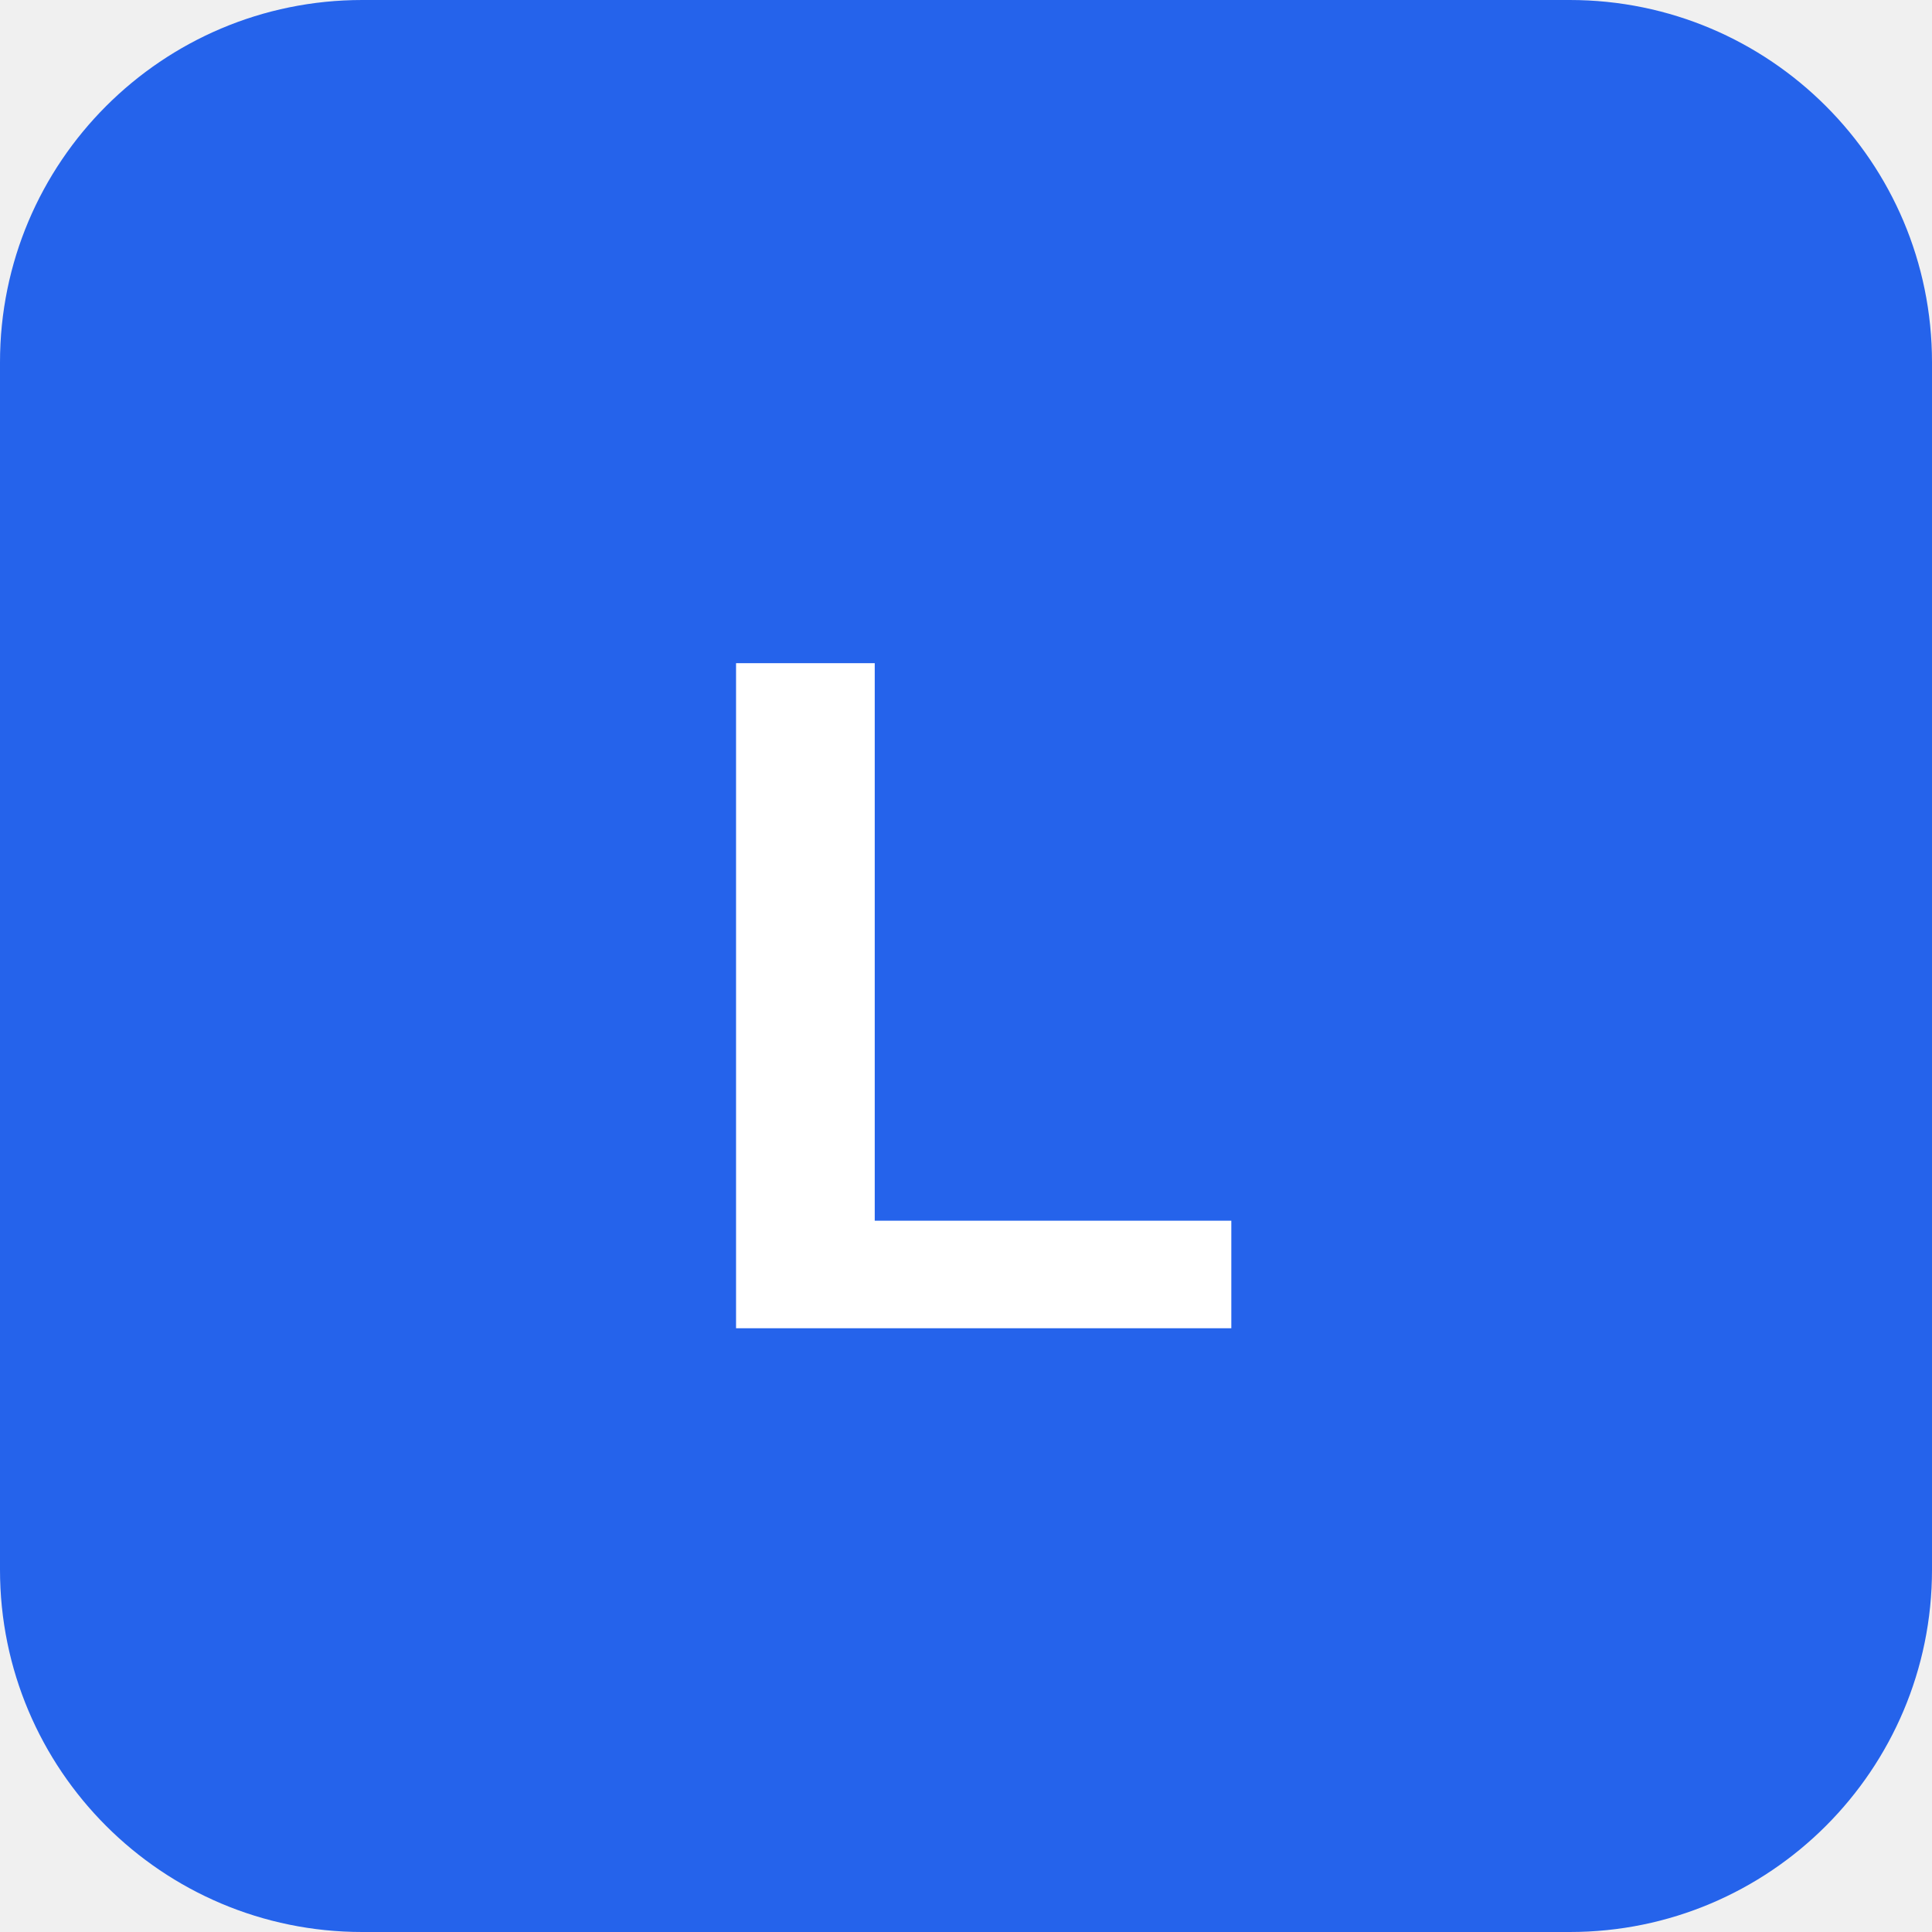
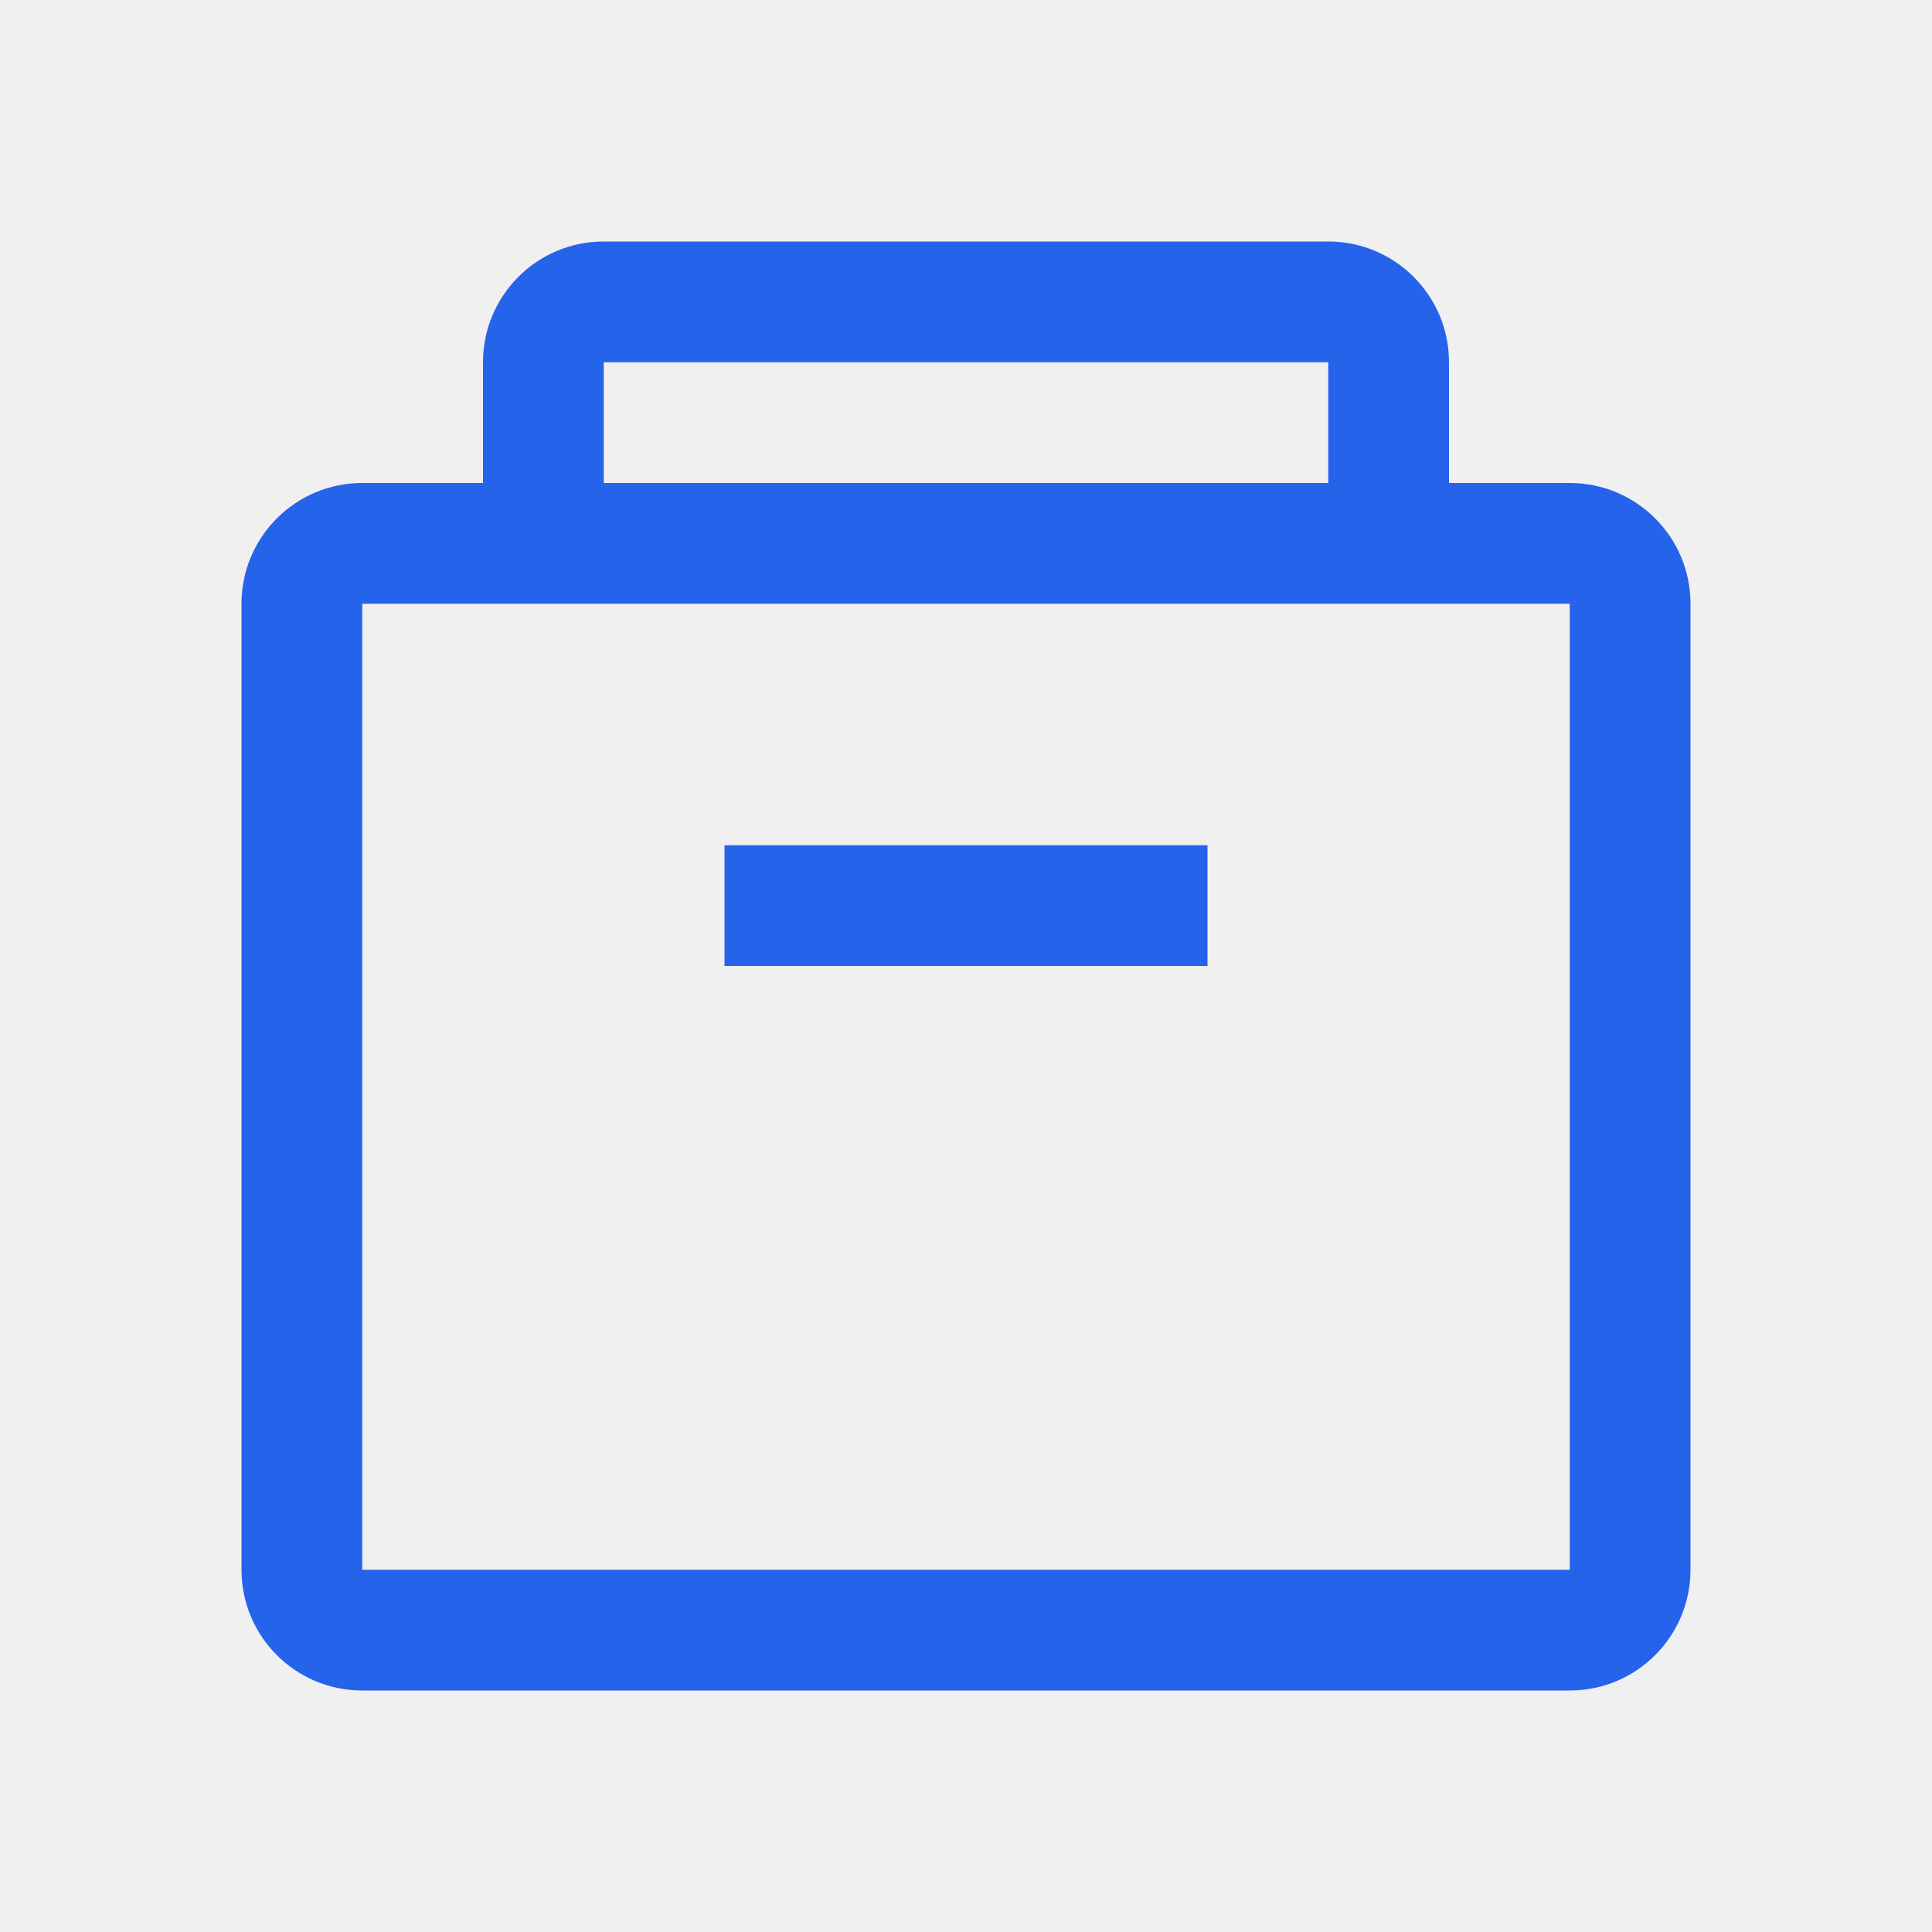
<svg xmlns="http://www.w3.org/2000/svg" width="32" height="32" viewBox="0 0 32 32" fill="none">
-   <rect width="32" height="32" rx="6" fill="#2563eb" />
-   <text x="16" y="22" font-family="Arial, sans-serif" font-size="16" font-weight="bold" text-anchor="middle" fill="white">L</text>
+   <path d="M8 6C8 4.895 8.895 4 10 4H22C23.105 4 24 4.895 24 6V8H26C27.105 8 28 8.895 28 10V26C28 27.105 27.105 28 26 28H6C4.895 28 4 27.105 4 26V10C4 8.895 4.895 8 6 8H8V6ZM10 6V8H22V6H10ZM6 10V26H26V10H6ZM12 14H20V16H12V14Z" fill="#2563eb" />
</svg>
